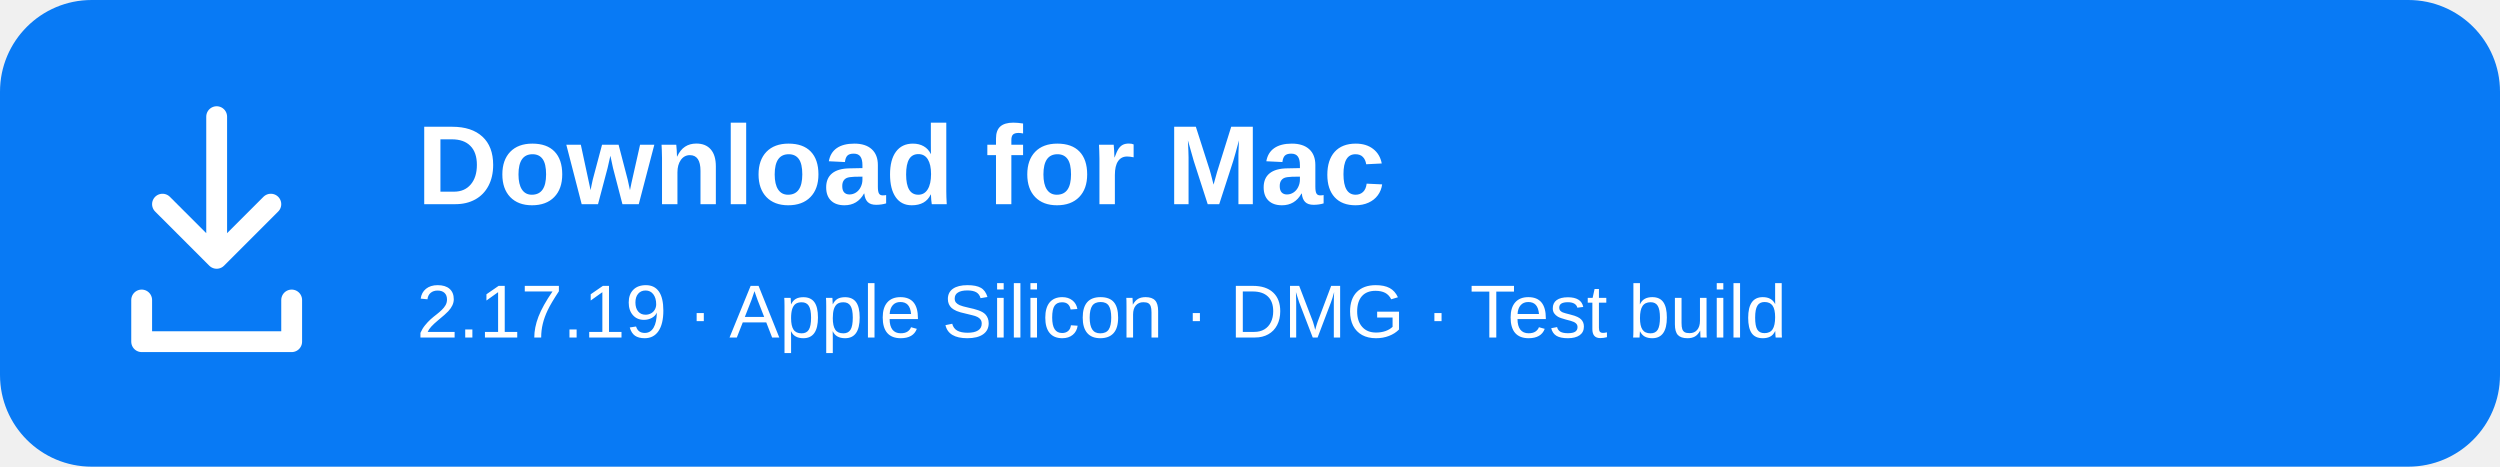
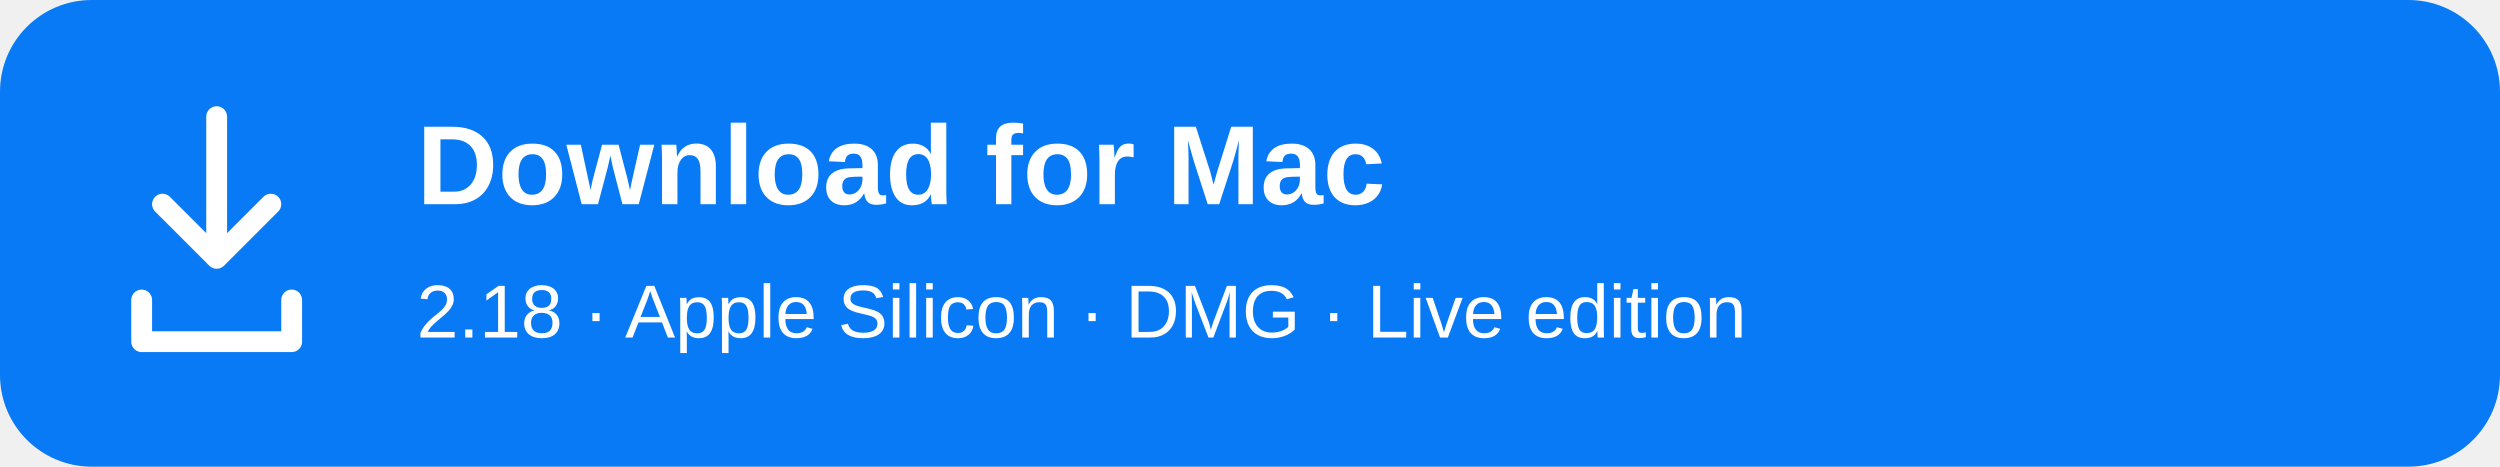
<svg xmlns="http://www.w3.org/2000/svg" width="600" height="112" viewBox="0 0 600 112">
  <rect width="600" height="112" rx="22" fill="#087af5" />
  <path d="M52 28v34m-13-13 13 13 13-13M34 72v10h36V72" fill="none" stroke="white" stroke-width="5" stroke-linecap="round" stroke-linejoin="round" />
  <text x="100" y="49" font-family="Arial,sans-serif" font-size="27" font-weight="700" fill="white">Download for Mac</text>
-   <text x="100" y="81" font-family="Arial,sans-serif" font-size="18" fill="white">2.17.19 · Apple Silicon · DMG · Test build</text>
+   <text x="100" y="81" font-family="Arial,sans-serif" font-size="18" fill="white">2.18 · Apple Silicon · DMG · Live edition</text>
</svg>
